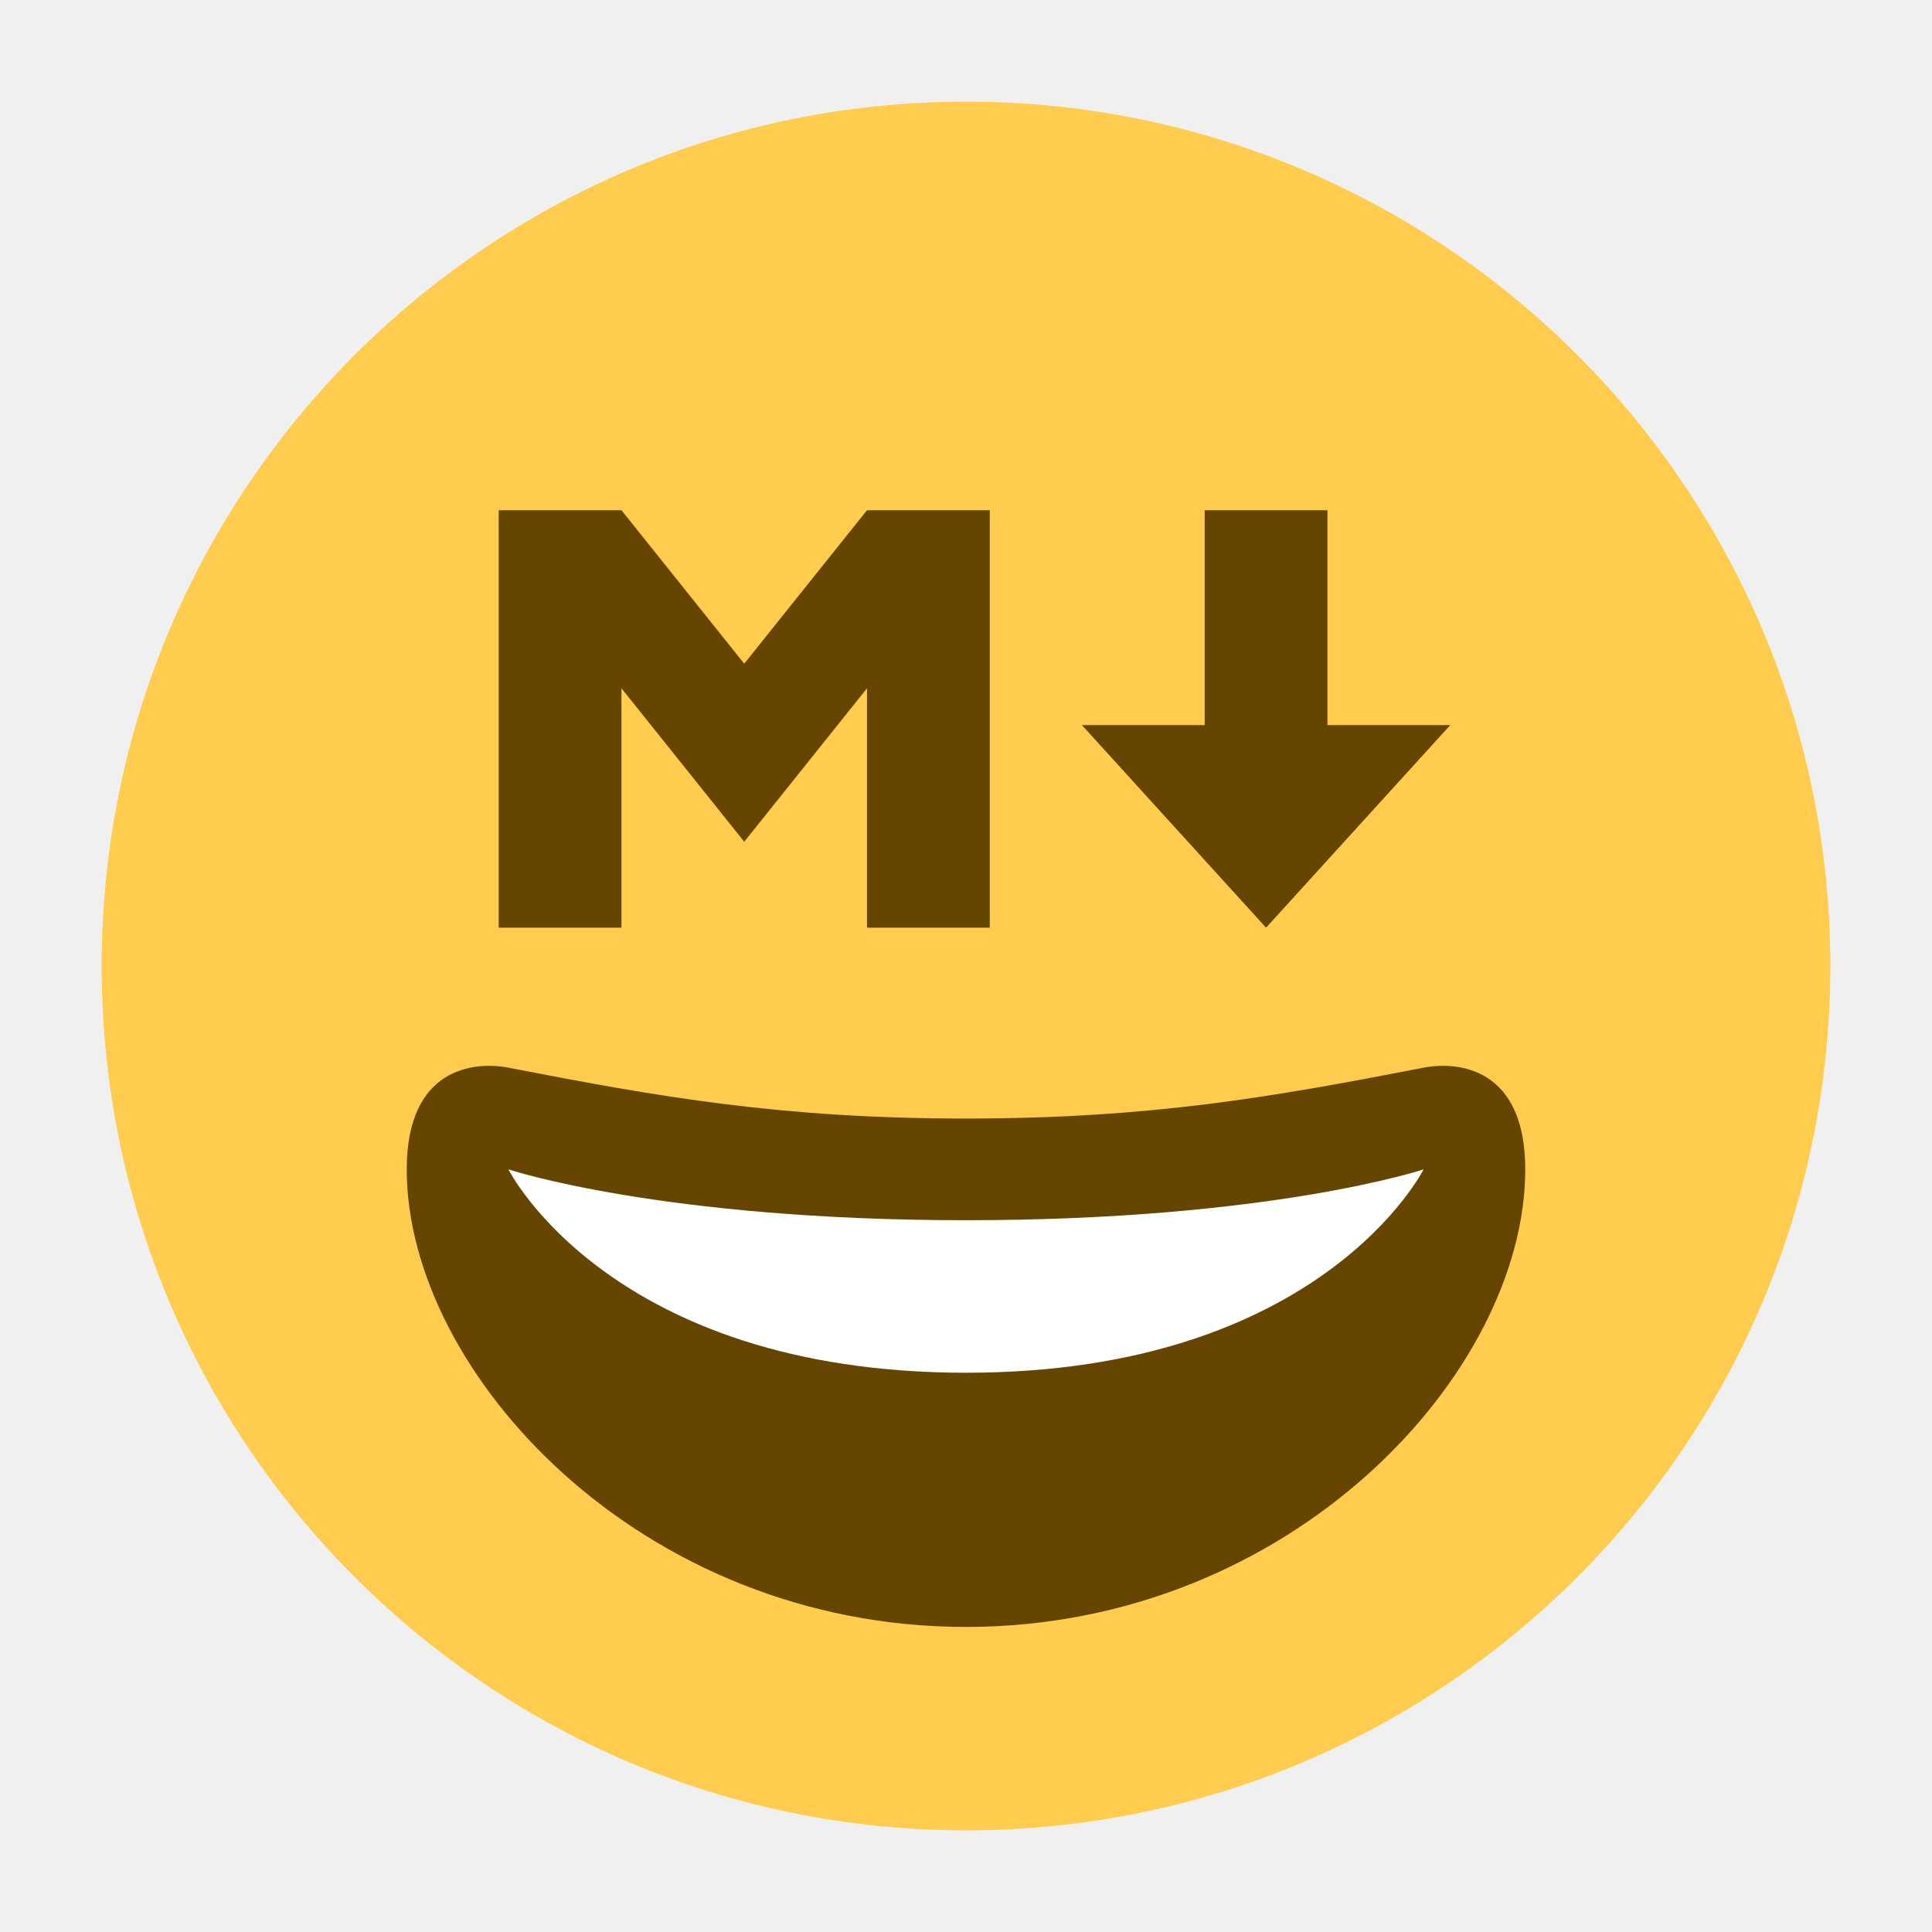
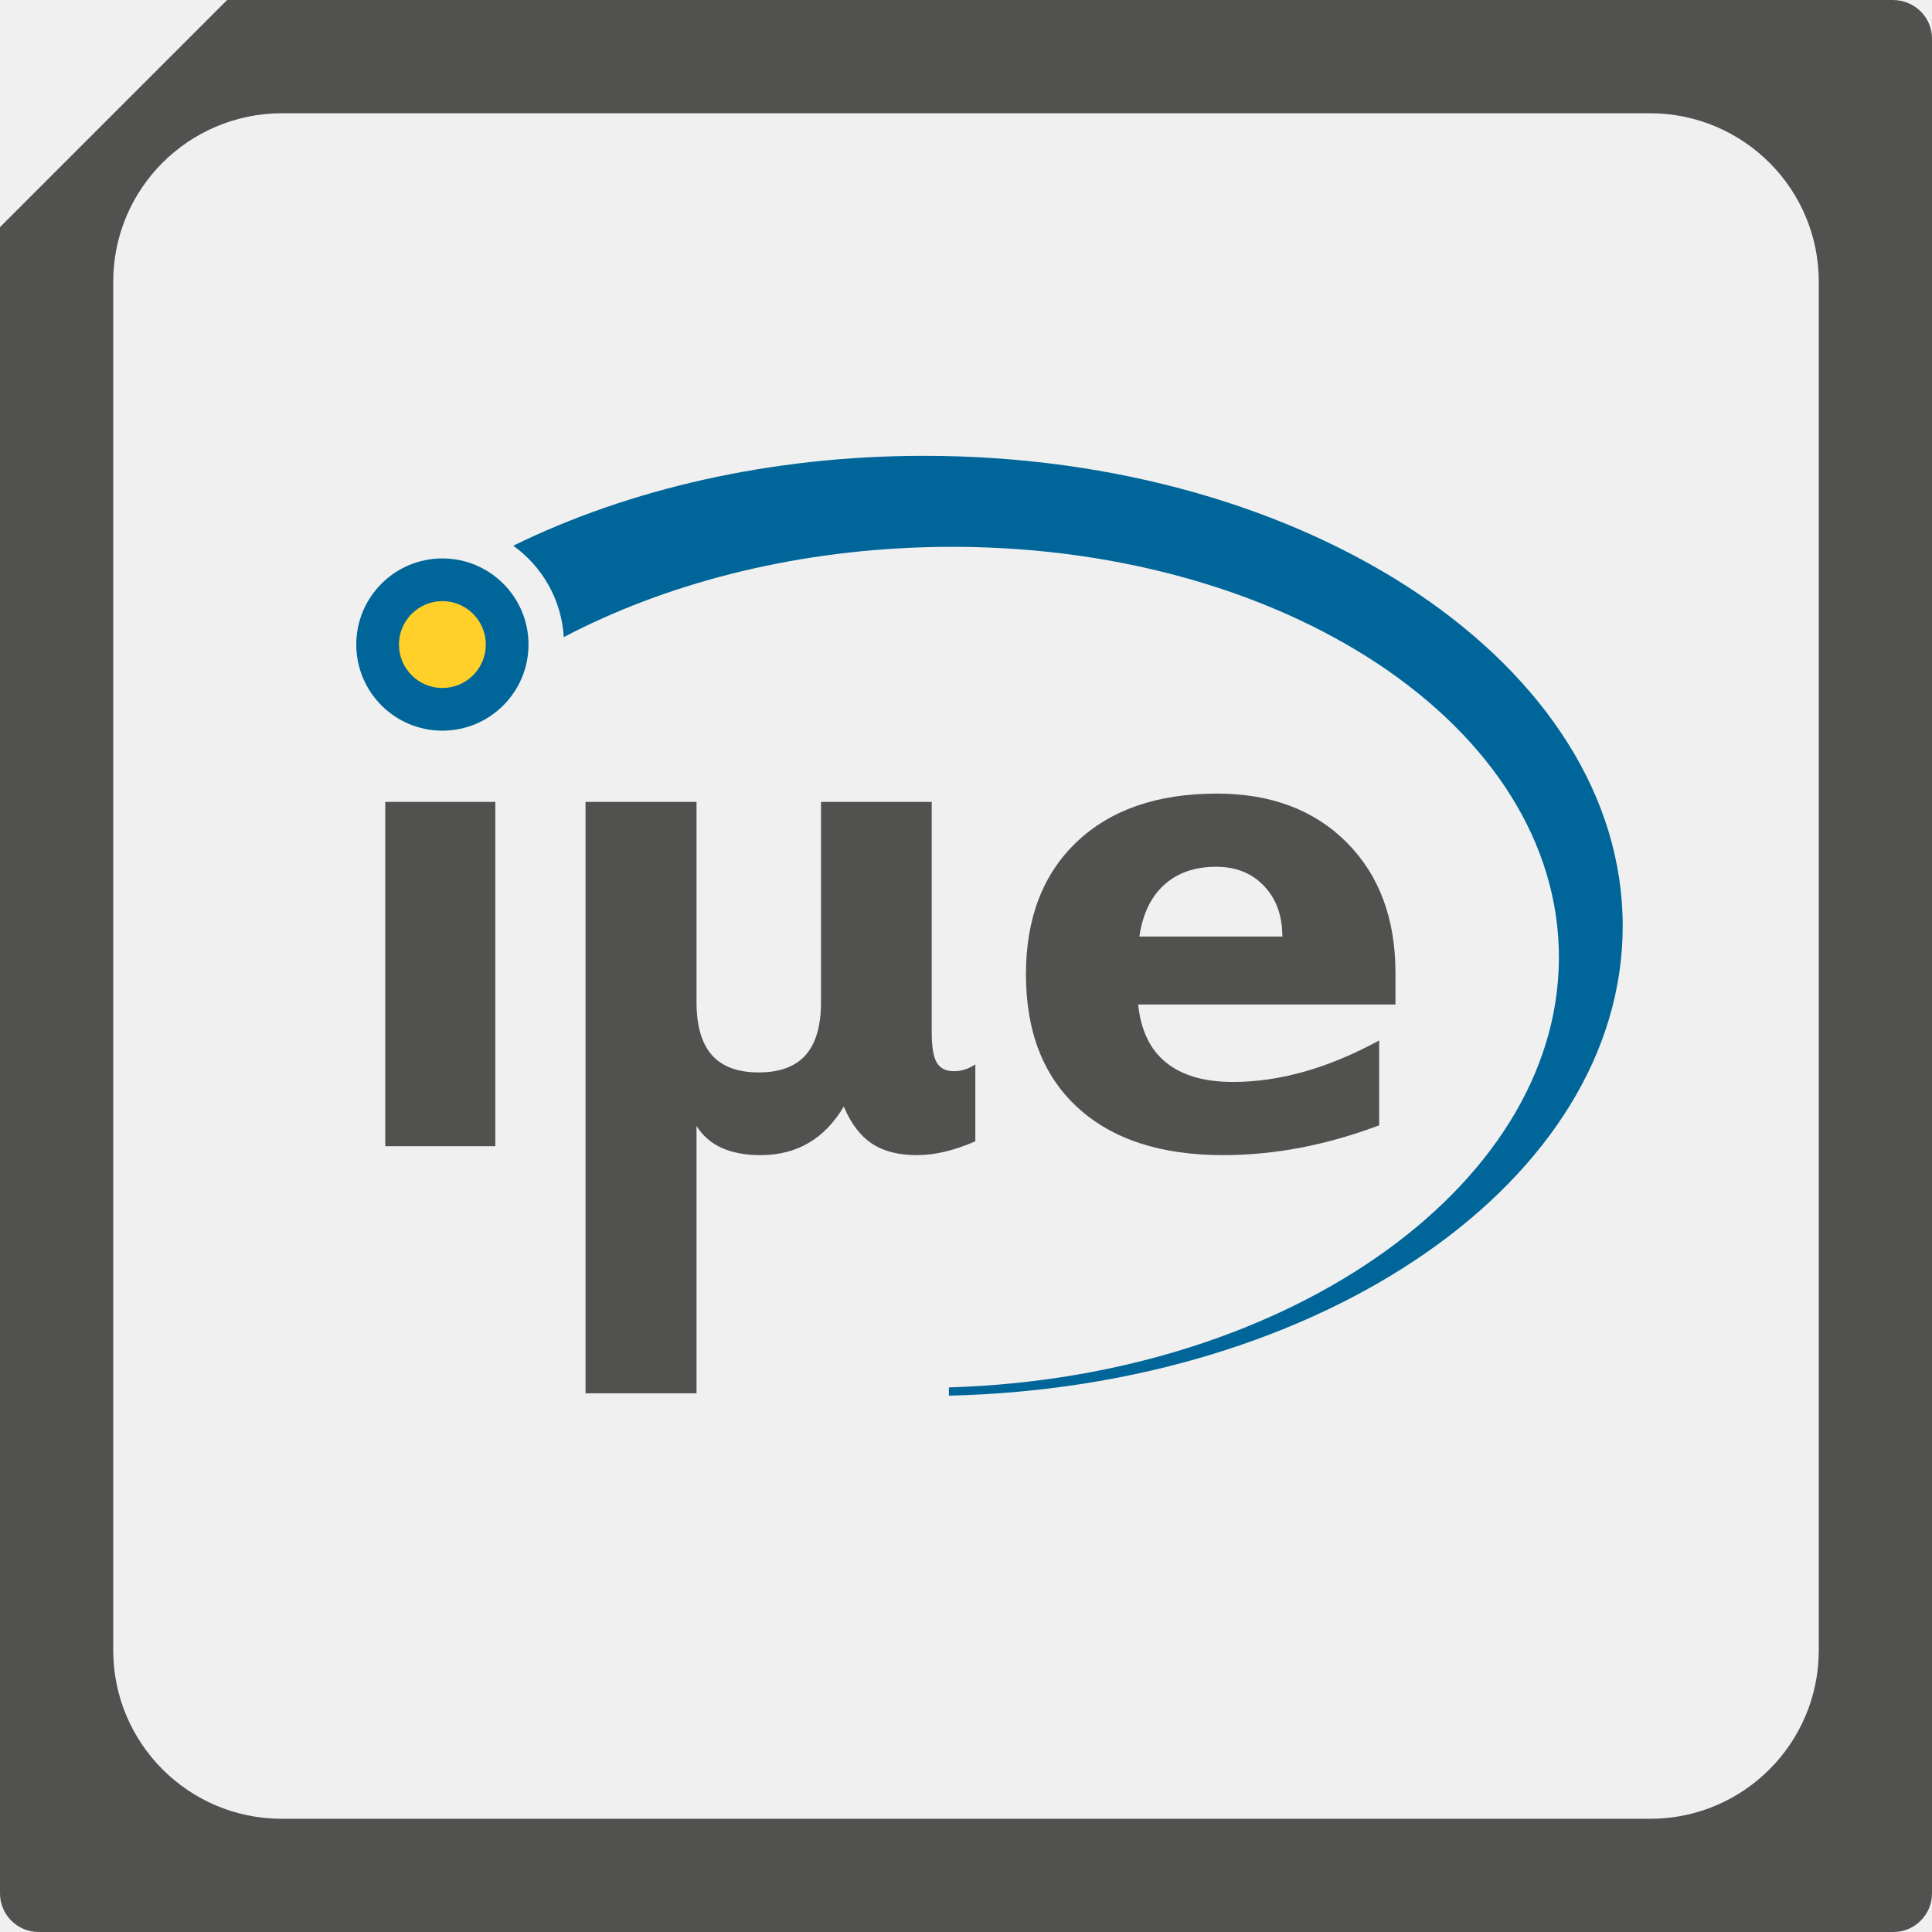
- <svg xmlns="http://www.w3.org/2000/svg" xmlns:xlink="http://www.w3.org/1999/xlink" version="1.1" id="Layer_1" x="0px" y="0px" width="128px" height="128px" viewBox="0 0 128 128" enable-background="new 0 0 128 128" xml:space="preserve">
-   <g id="g10" transform="matrix(1.25,0,0,-1.25,0,47.5)">
-     <g id="g12">
-       <g>
-         <defs>
-           <rect id="SVGID_1_" x="-12.8" y="-77.2" width="128" height="128" />
-         </defs>
-         <clipPath id="SVGID_2_">
-           <use xlink:href="#SVGID_1_" overflow="visible" />
-         </clipPath>
-         <g id="g14" clip-path="url(#SVGID_2_)">
-           <g id="g20" transform="translate(36,19)">
-             <path id="path22" fill="#FFCC4D" d="M61.011-32.2c0-25.301-20.51-45.811-45.811-45.811S-30.611-57.501-30.611-32.2       s20.51,45.811,45.811,45.811S61.011-6.899,61.011-32.2" />
-           </g>
-           <g id="g24" transform="translate(19,16)">
-             <path id="path26" fill="#664500" d="M32.2-37.284c-9.763,0-16.241,1.137-24.253,2.695c-1.83,0.353-5.389,0-5.389-5.39       c0-10.779,12.382-24.252,29.642-24.252c17.257,0,29.642,13.473,29.642,24.252c0,5.39-3.559,5.745-5.389,5.39       C48.441-36.147,41.963-37.284,32.2-37.284" />
-           </g>
-           <g id="g36" transform="translate(10,15)">
-             <path id="path38" fill="#FFFFFF" d="M16.947-38.979c0,0,8.084-2.695,24.253-2.695c16.169,0,24.253,2.695,24.253,2.695       S60.063-49.758,41.2-49.758S16.947-38.979,16.947-38.979" />
-           </g>
-         </g>
-       </g>
+ <svg xmlns="http://www.w3.org/2000/svg" id="svg2" version="1.1" xml:space="preserve" width="90" height="90" viewBox="0 0 90 90">
+   <defs id="defs6" />
+   <g id="g10" transform="matrix(1.25,0,0,-1.25,0,90)">
+     <g id="g12" transform="scale(0.1)">
+       <path d="M 705.602,720 C 713.68,719.859 720,713.461 720,705.602 V 14.398 C 720,6.449 713.551,0 705.602,0 H 14.398 C 6.449,0 0,6.449 0,14.398 V 635.359 L 84.641,720 Z M 615.039,677.801 H 104.961 C 70.18,677.66 42.199,649.59 42.199,615.039 V 104.961 c 0,-34.641 28.121,-62.762 62.762,-62.762 h 510.078 c 34.641,0 62.762,28.121 62.762,62.762 v 510.078 c 0,34.551 -27.981,62.621 -62.762,62.762" style="fill:#515150;fill-opacity:1;fill-rule:evenodd;stroke:none" id="path70" />
+       <path d="M 143.578,421.16 H 184.59 V 292.84 h -41.012 v 128.32" style="fill:#515150;fill-opacity:1;fill-rule:nonzero;stroke:none" id="path72" />
+       <path d="M 218.211,200.762 V 421.16 h 41.359 v -74.59 c 0,-8.851 1.91,-15.441 5.731,-19.761 3.82,-4.309 9.621,-6.469 17.41,-6.469 7.867,0 13.711,2.16 17.527,6.469 3.821,4.32 5.731,10.91 5.731,19.761 v 74.59 h 41.25 v -85.808 c 0,-5.43 0.633,-9.211 1.89,-11.34 1.262,-2.141 3.379,-3.211 6.352,-3.211 1.379,0 2.699,0.187 3.961,0.57 1.258,0.379 2.609,1.027 4.058,1.949 v -28.64 c -4.039,-1.758 -7.839,-3.059 -11.402,-3.899 -3.547,-0.84 -7.039,-1.261 -10.476,-1.261 -6.801,0 -12.352,1.429 -16.672,4.3 -4.309,2.86 -7.809,7.461 -10.481,13.801 -3.59,-6.031 -7.961,-10.562 -13.121,-13.57 -5.148,-3.02 -11.129,-4.531 -17.93,-4.531 -5.648,0 -10.457,0.902 -14.429,2.691 -3.969,1.801 -7.11,4.527 -9.399,8.187 v -99.636 h -41.359" style="fill:#515150;fill-opacity:1;fill-rule:nonzero;stroke:none" id="path74" />
+       <path d="M 520.051,357.34 V 345.66 H 424.16 c 0.988,-9.629 4.461,-16.84 10.418,-21.648 5.961,-4.821 14.281,-7.223 24.981,-7.223 8.632,0 17.472,1.281 26.519,3.84 9.051,2.551 18.352,6.43 27.902,11.621 v -31.621 c -9.699,-3.66 -19.402,-6.43 -29.101,-8.301 -9.699,-1.867 -19.399,-2.808 -29.098,-2.808 -23.222,0 -41.269,5.902 -54.14,17.699 -12.871,11.801 -19.301,28.359 -19.301,49.672 0,20.918 6.32,37.379 18.961,49.371 12.64,12 30.039,17.988 52.179,17.988 20.168,0 36.301,-6.07 48.411,-18.219 12.097,-12.14 18.16,-28.371 18.16,-48.691 z m -42.16,13.64 c 0,7.79 -2.27,14.071 -6.821,18.84 -4.539,4.782 -10.48,7.16 -17.808,7.16 -7.953,0 -14.403,-2.23 -19.371,-6.699 -4.961,-4.472 -8.051,-10.902 -9.282,-19.301 h 53.282" style="fill:#515150;fill-opacity:1;fill-rule:nonzero;stroke:none" id="path76" />
+       <path d="m 191.281,516.629 c 42.949,21.062 95.86,33.5 153.059,33.5 143.719,0 260.398,-78.508 260.398,-175.207 0,-94.613 -111.718,-171.813 -251.109,-175.043 v 3.09 h 0.402 c 127.93,3.91 229.59,77.23 226.879,163.633 -2.711,86.386 -108.769,153.359 -236.699,149.449 -50.359,-1.539 -96.641,-13.84 -134.102,-33.473 -0.847,14.024 -8.078,26.332 -18.828,34.051" style="fill:#006699;fill-opacity:1;fill-rule:evenodd;stroke:none" id="path78" />
+       <path d="m 164.859,511.891 c 17.719,0 32.102,-14.379 32.102,-32.09 0,-17.723 -14.383,-32.102 -32.102,-32.102 -17.711,0 -32.089,14.379 -32.089,32.102 0,17.711 14.378,32.09 32.089,32.09" style="fill:#006699;fill-opacity:1;fill-rule:evenodd;stroke:none" id="path80" />
+       <path d="m 164.859,495.98 c 8.942,0 16.192,-7.25 16.192,-16.179 0,-8.942 -7.25,-16.192 -16.192,-16.192 -8.929,0 -16.179,7.25 -16.179,16.192 0,8.929 7.25,16.179 16.179,16.179" style="fill:#ffcf2a;fill-opacity:1;fill-rule:evenodd;stroke:none" id="path82" />
    </g>
  </g>
-   <path fill="#664500" d="M83.879,61.461L71.678,48.039h8.135V33.804h8.135v14.235h8.135L83.879,61.461z" />
-   <polygon fill="#664500" points="33.039,61.461 33.039,33.804 41.173,33.804 49.308,43.972 57.442,33.804 65.576,33.804   65.576,61.461 57.442,61.461 57.442,45.599 49.308,55.767 41.173,45.599 41.173,61.461 " />
</svg>
